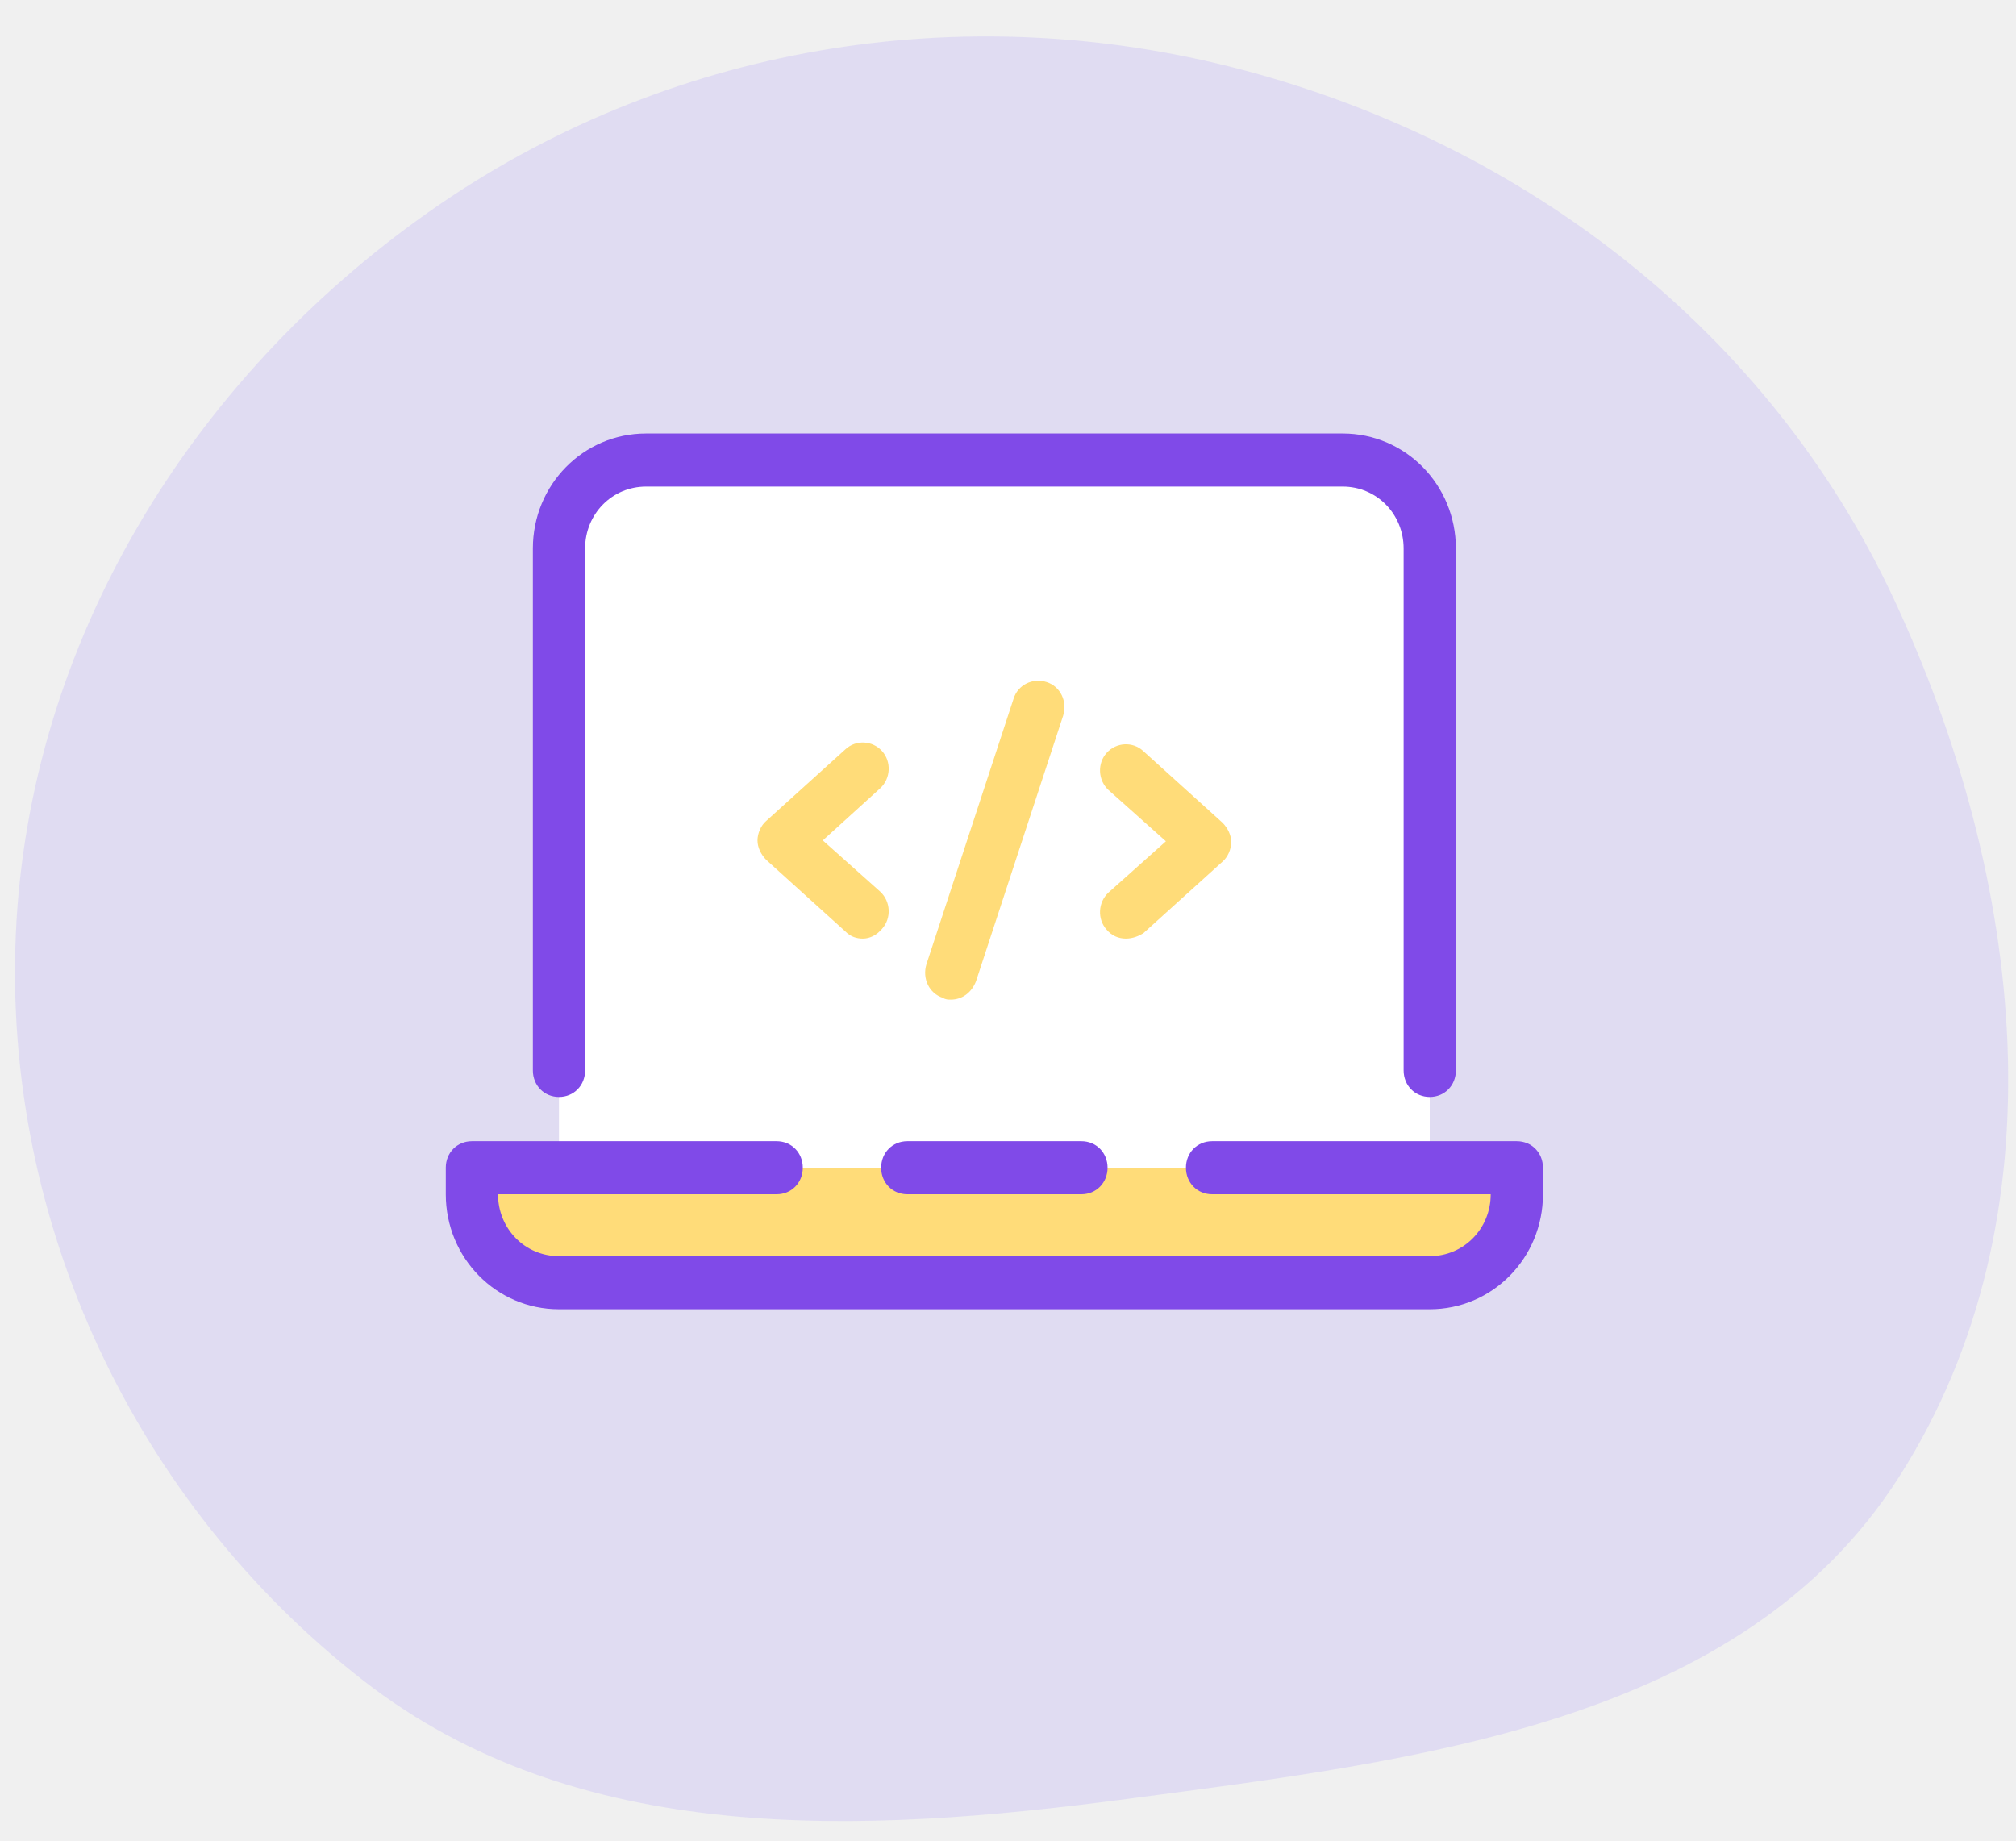
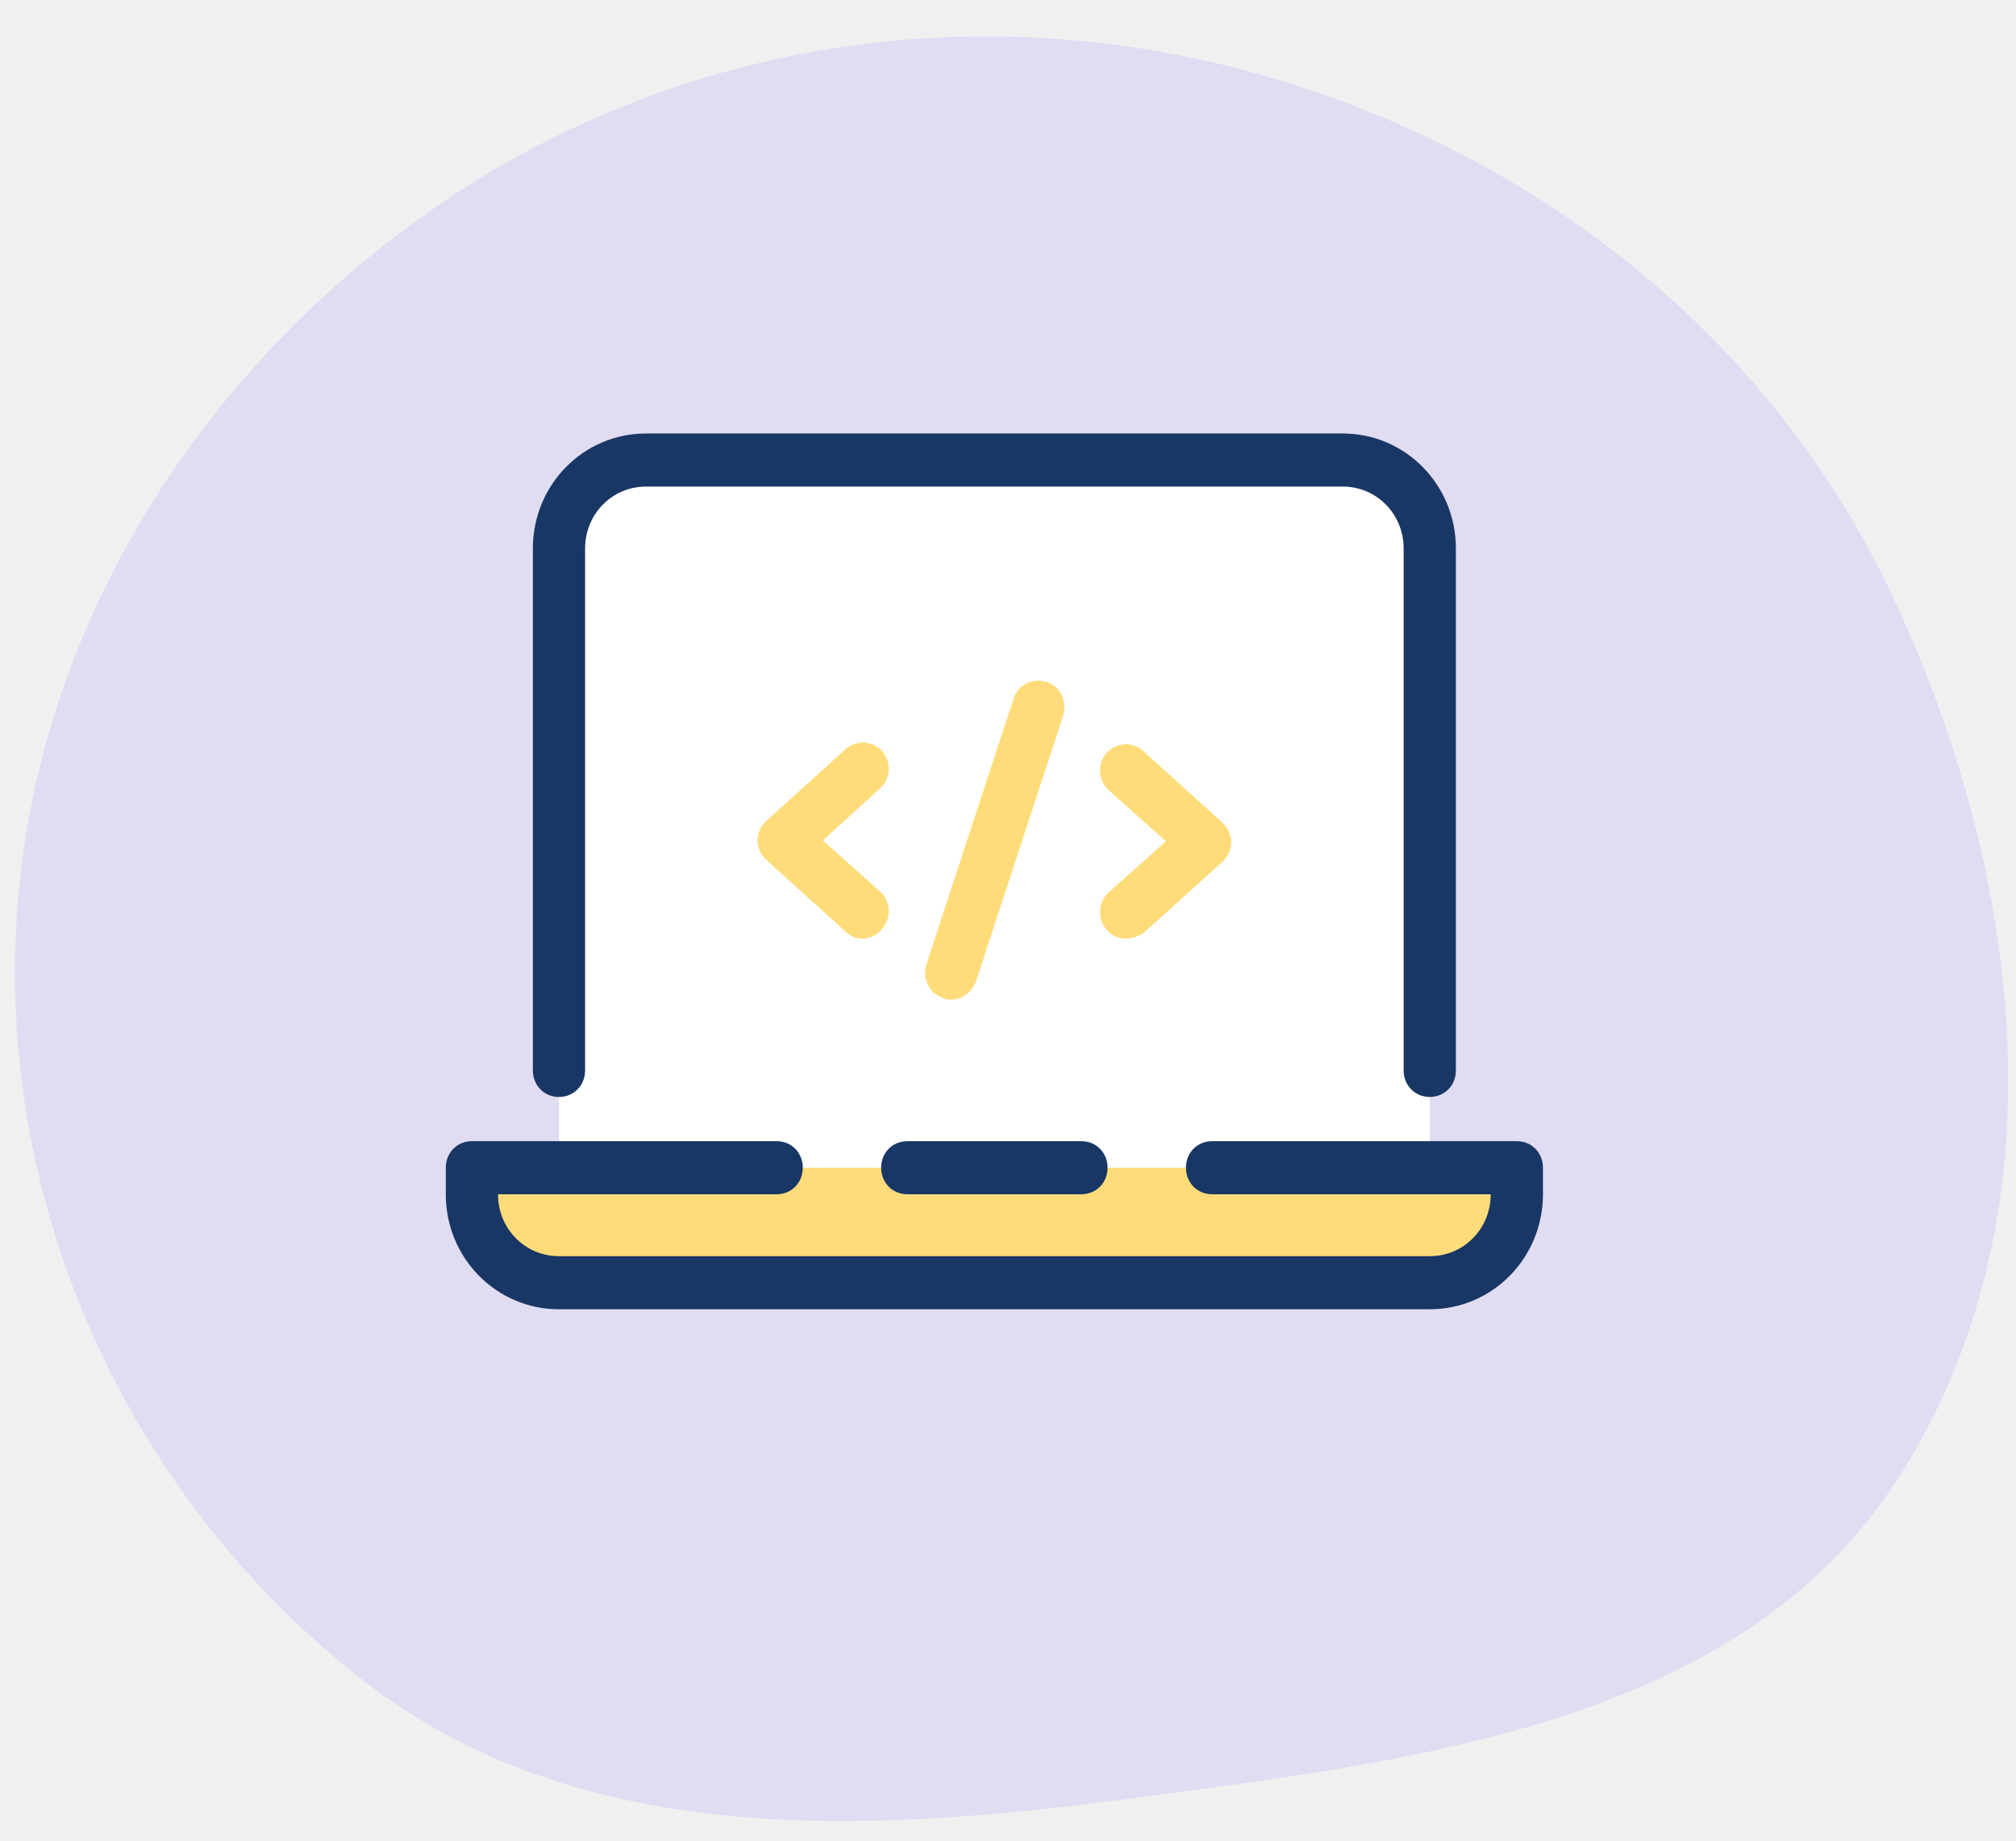
<svg xmlns="http://www.w3.org/2000/svg" width="138" height="126" viewBox="0 0 138 126" fill="none">
  <g clip-path="url(#clip0_31_985)">
    <mask id="mask0_31_985" style="mask-type:luminance" maskUnits="userSpaceOnUse" x="0" y="0" width="138" height="126">
      <path d="M138 0.5H0V125.5H138V0.5Z" fill="white" />
    </mask>
    <g mask="url(#mask0_31_985)">
      <path fill-rule="evenodd" clip-rule="evenodd" d="M77.177 123.141C58.76 125.581 39.476 126.408 24.854 115.026C9.225 102.861 0.206 83.658 1.084 63.91C1.969 44.013 12.988 26.044 29.325 14.527C45.507 3.118 65.833 -0.283 84.98 4.762C104.504 9.907 121.1 22.727 129.617 40.954C138.549 60.068 141.365 83.283 129.996 101.101C119.225 117.982 97.079 120.506 77.177 123.141Z" fill="#8F73FF" fill-opacity="0.16" />
      <path d="M97.87 79.934V37.545C97.87 34.215 95.188 31.49 91.91 31.49H44.224C40.946 31.49 38.263 34.215 38.263 37.545V79.934H32.303V81.751C32.303 85.081 34.985 87.806 38.263 87.806H97.87C101.149 87.806 103.831 85.081 103.831 81.751V79.934H97.87Z" fill="white" />
      <path d="M102.074 79.934H33.947V86.047H102.074V79.934Z" fill="#FFDC79" />
      <path d="M77.067 64.25C76.59 64.25 76.114 64.069 75.756 63.645C75.1 62.918 75.16 61.767 75.875 61.101L79.809 57.589L75.875 54.077C75.16 53.411 75.1 52.26 75.756 51.534C76.412 50.807 77.544 50.746 78.259 51.413L83.683 56.318C84.041 56.681 84.28 57.165 84.28 57.65C84.28 58.134 84.041 58.679 83.683 58.982L78.259 63.887C77.961 64.069 77.544 64.25 77.067 64.25ZM59.066 64.25C58.649 64.25 58.231 64.129 57.874 63.766L52.45 58.861C52.092 58.498 51.853 58.013 51.853 57.529C51.853 57.044 52.092 56.499 52.45 56.196L57.874 51.291C58.589 50.625 59.722 50.686 60.377 51.413C61.033 52.139 60.973 53.29 60.258 53.956L56.324 57.529L60.258 61.041C60.973 61.707 61.033 62.857 60.377 63.584C60.02 64.008 59.543 64.25 59.066 64.25ZM65.086 68.428C64.907 68.428 64.729 68.428 64.55 68.307C63.596 68.005 63.119 66.975 63.417 66.006L69.378 47.84C69.676 46.871 70.689 46.386 71.643 46.689C72.597 46.992 73.073 48.021 72.775 48.99L66.815 67.157C66.517 67.944 65.861 68.428 65.086 68.428Z" fill="#FFDC79" />
-       <path d="M74.027 81.751H62.106C61.092 81.751 60.317 80.963 60.317 79.934C60.317 78.904 61.092 78.117 62.106 78.117H74.027C75.04 78.117 75.815 78.904 75.815 79.934C75.815 80.963 75.04 81.751 74.027 81.751Z" fill="#804AE8" />
-       <path d="M97.87 89.623H38.264C33.972 89.623 30.515 86.111 30.515 81.751V79.934C30.515 78.904 31.29 78.117 32.303 78.117H53.165C54.179 78.117 54.953 78.904 54.953 79.934C54.953 80.963 54.179 81.751 53.165 81.751H34.091C34.091 84.112 35.939 85.989 38.264 85.989H97.87C100.195 85.989 102.043 84.112 102.043 81.751H82.969C81.955 81.751 81.18 80.963 81.18 79.934C81.18 78.904 81.955 78.117 82.969 78.117H103.831C104.844 78.117 105.619 78.904 105.619 79.934V81.751C105.619 86.111 102.162 89.623 97.87 89.623Z" fill="#804AE8" />
-       <path d="M97.871 75.09C96.857 75.09 96.082 74.302 96.082 73.273V37.545C96.082 35.184 94.235 33.307 91.91 33.307H44.224C41.9 33.307 40.052 35.184 40.052 37.545V73.273C40.052 74.302 39.277 75.09 38.264 75.09C37.251 75.09 36.476 74.302 36.476 73.273V37.545C36.476 33.185 39.933 29.673 44.224 29.673H91.91C96.202 29.673 99.659 33.185 99.659 37.545V73.273C99.659 74.302 98.884 75.09 97.871 75.09Z" fill="#804AE8" />
+       <path d="M74.027 81.751H62.106C61.092 81.751 60.317 80.963 60.317 79.934C60.317 78.904 61.092 78.117 62.106 78.117H74.027C75.04 78.117 75.815 78.904 75.815 79.934C75.815 80.963 75.04 81.751 74.027 81.751Z" fill="#193765" />
+       <path d="M97.87 89.623H38.264C33.972 89.623 30.515 86.111 30.515 81.751V79.934C30.515 78.904 31.29 78.117 32.303 78.117H53.165C54.179 78.117 54.953 78.904 54.953 79.934C54.953 80.963 54.179 81.751 53.165 81.751H34.091C34.091 84.112 35.939 85.989 38.264 85.989H97.87C100.195 85.989 102.043 84.112 102.043 81.751H82.969C81.955 81.751 81.18 80.963 81.18 79.934C81.18 78.904 81.955 78.117 82.969 78.117H103.831C104.844 78.117 105.619 78.904 105.619 79.934V81.751C105.619 86.111 102.162 89.623 97.87 89.623Z" fill="#193765" />
+       <path d="M97.871 75.09C96.857 75.09 96.082 74.302 96.082 73.273V37.545C96.082 35.184 94.235 33.307 91.91 33.307H44.224C41.9 33.307 40.052 35.184 40.052 37.545V73.273C40.052 74.302 39.277 75.09 38.264 75.09C37.251 75.09 36.476 74.302 36.476 73.273V37.545C36.476 33.185 39.933 29.673 44.224 29.673H91.91C96.202 29.673 99.659 33.185 99.659 37.545V73.273C99.659 74.302 98.884 75.09 97.871 75.09Z" fill="#193765" />
    </g>
  </g>
  <defs>
    <clipPath id="clip0_31_985">
      <rect width="138" height="125" fill="white" transform="translate(0 0.5)" />
    </clipPath>
  </defs>
</svg>
